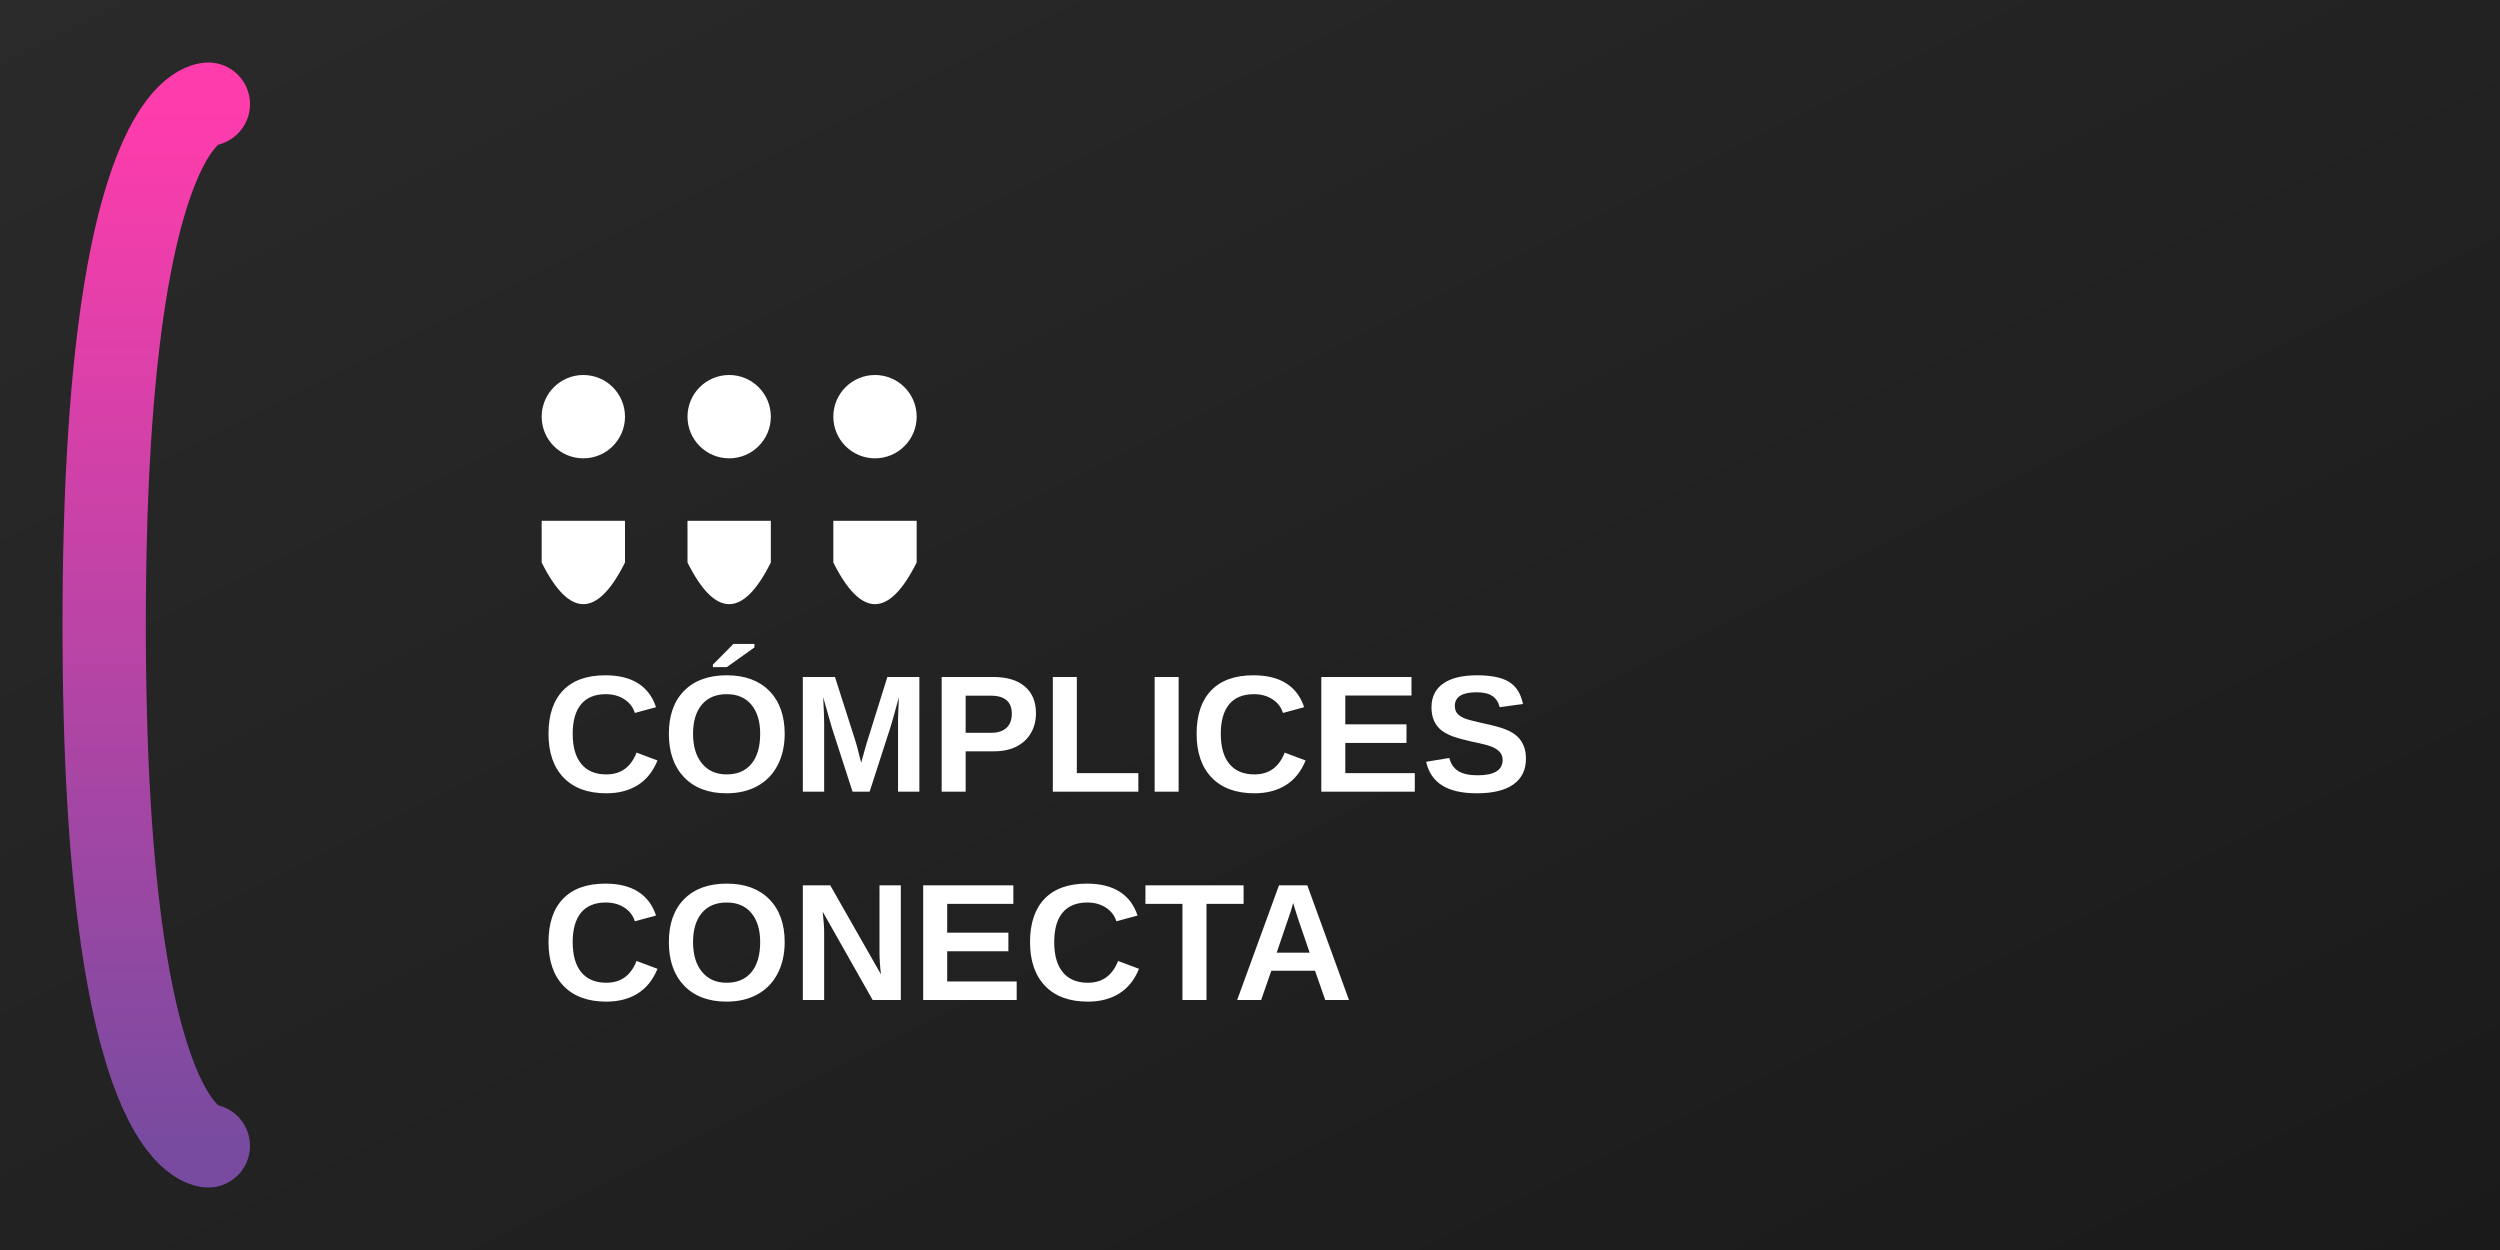
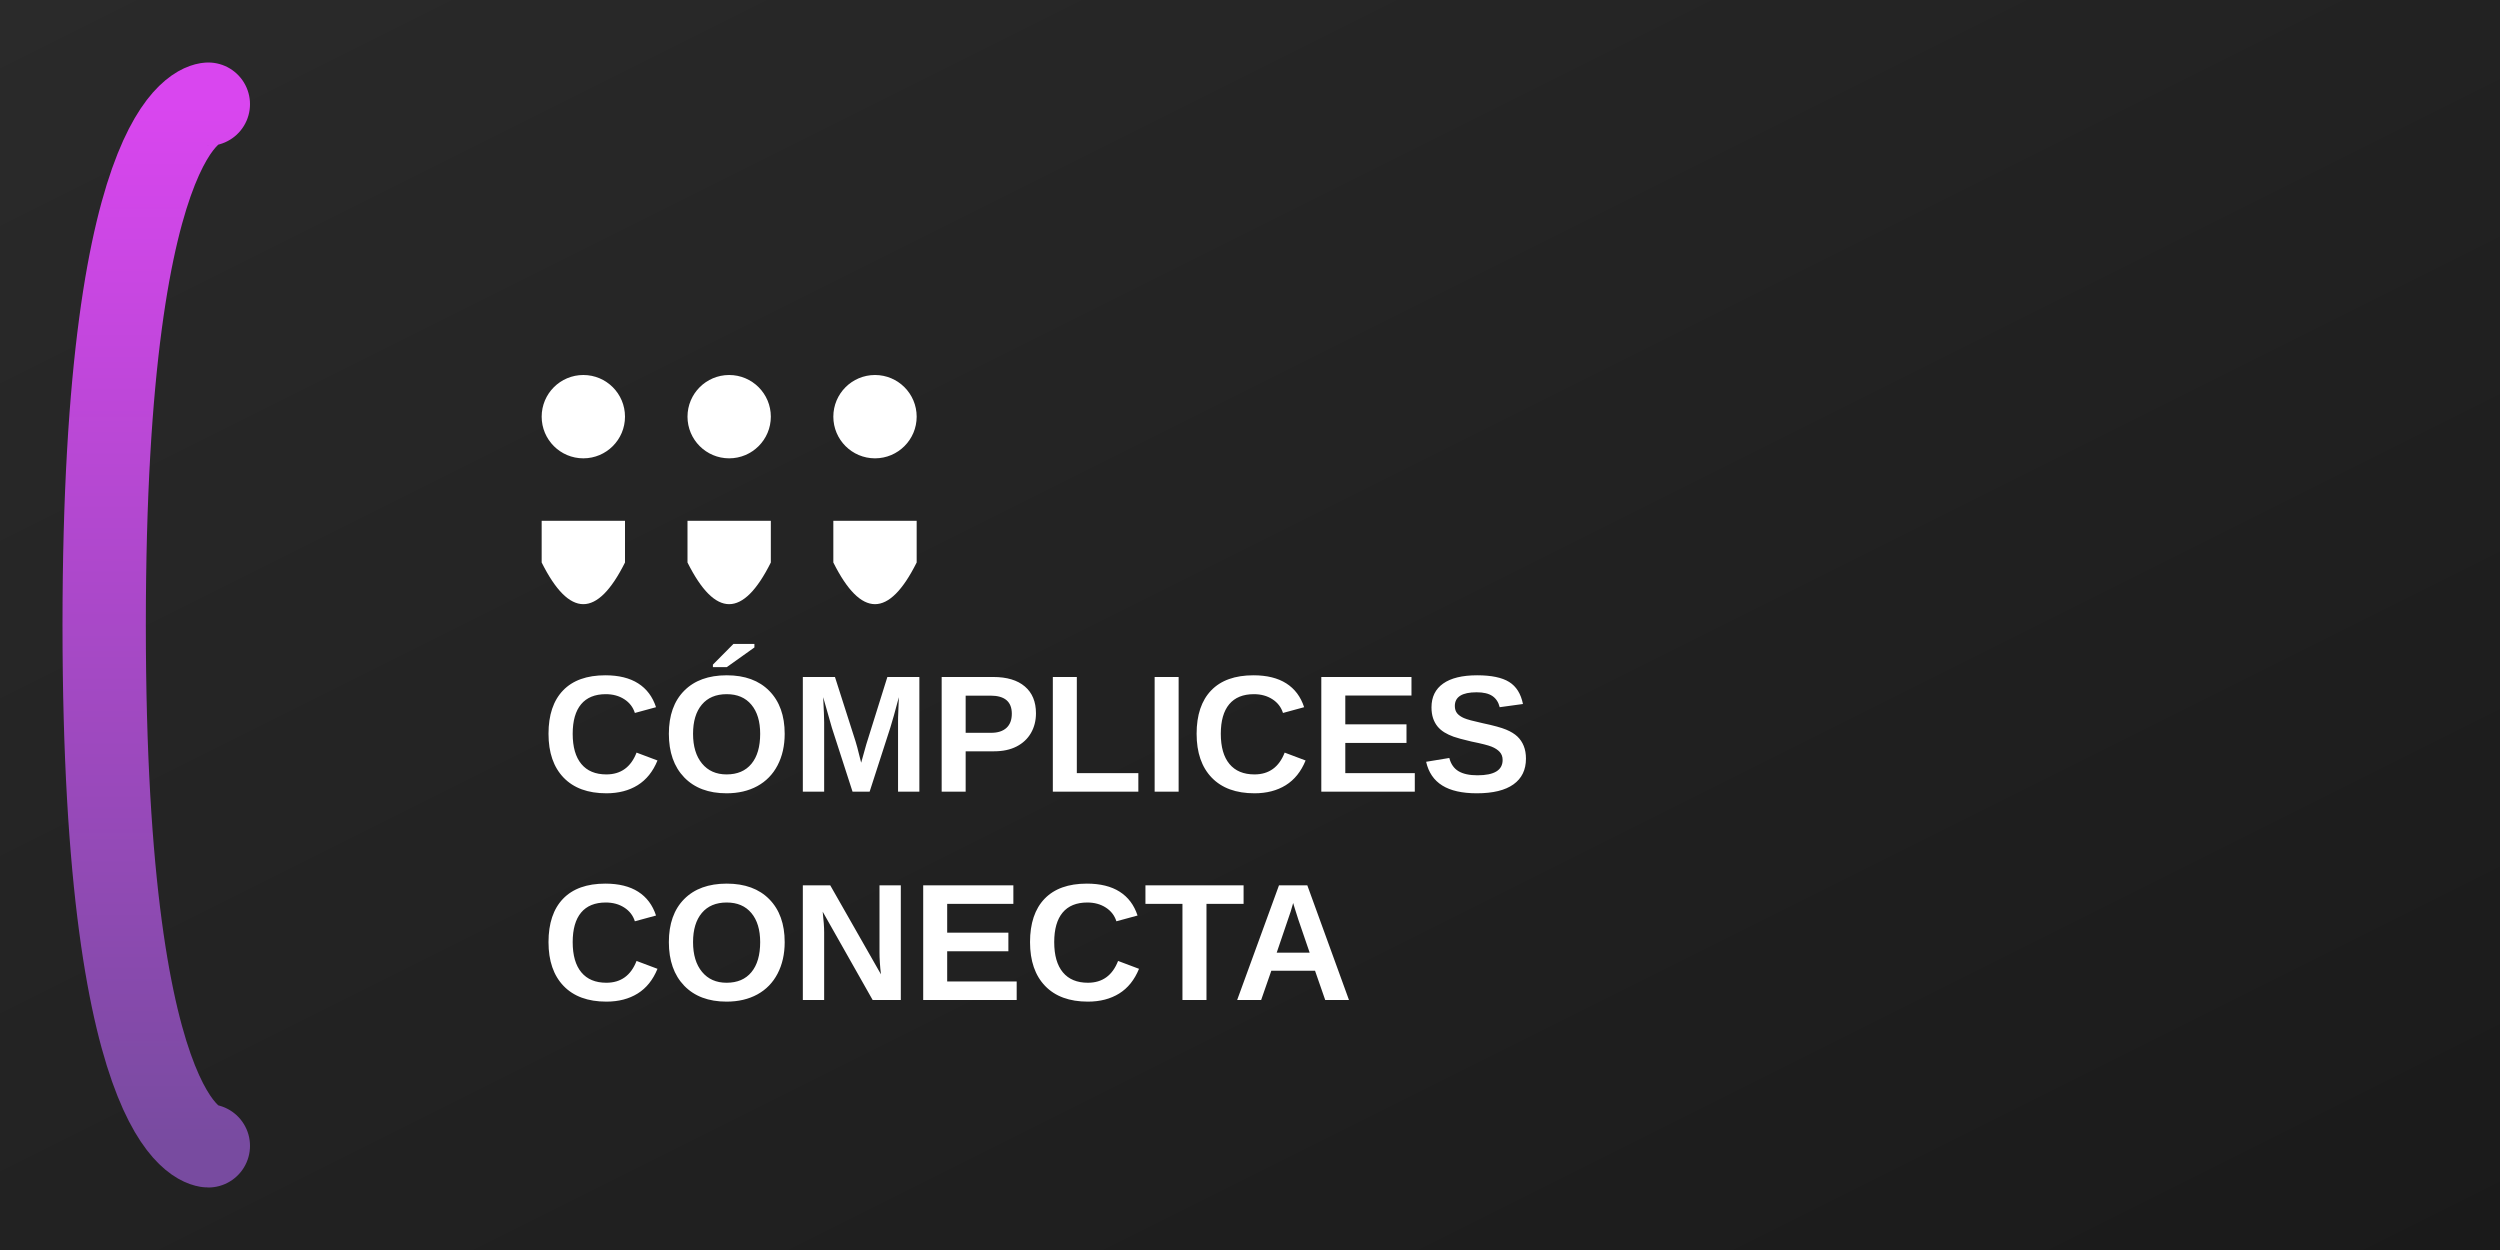
<svg xmlns="http://www.w3.org/2000/svg" width="1200" height="600" viewBox="0 0 1200 600">
  <defs>
    <linearGradient id="bgGrad" x1="0%" y1="0%" x2="100%" y2="100%">
      <stop offset="0%" stop-color="#2a2a2a" />
      <stop offset="100%" stop-color="#1a1a1a" />
    </linearGradient>
    <linearGradient id="cGrad" x1="0%" y1="0%" x2="0%" y2="100%">
-       <stop offset="0%" stop-color="#ff3cac" />
+       <stop offset="0%" stop-color="#d946ef" />
      <stop offset="100%" stop-color="#784ba0" />
    </linearGradient>
  </defs>
  <rect width="1200" height="600" fill="url(#bgGrad)" />
  <path d="M100 50            C 100 50, 50 50, 50 300            C 50 550, 100 550, 100 550" fill="none" stroke="url(#cGrad)" stroke-width="40" stroke-linecap="round" />
  <g fill="#ffffff" transform="translate(280,250)">
    <circle cx="0" cy="-50" r="20" />
    <path d="M -20,0 L -20,20 Q 0,60 20,20 L 20,0 Z" />
    <circle cx="70" cy="-50" r="20" />
    <path d="M 50,0 L 50,20 Q 70,60 90,20 L 90,0 Z" />
    <circle cx="140" cy="-50" r="20" />
    <path d="M 120,0 L 120,20 Q 140,60 160,20 L 160,0 Z" />
  </g>
  <text x="260" y="380" fill="#ffffff" font-family="Arial, sans-serif" font-size="80" font-weight="bold">
    CÓMPLICES
  </text>
  <text x="260" y="480" fill="#ffffff" font-family="Arial, sans-serif" font-size="80" font-weight="bold">
    CONECTA
  </text>
</svg>
